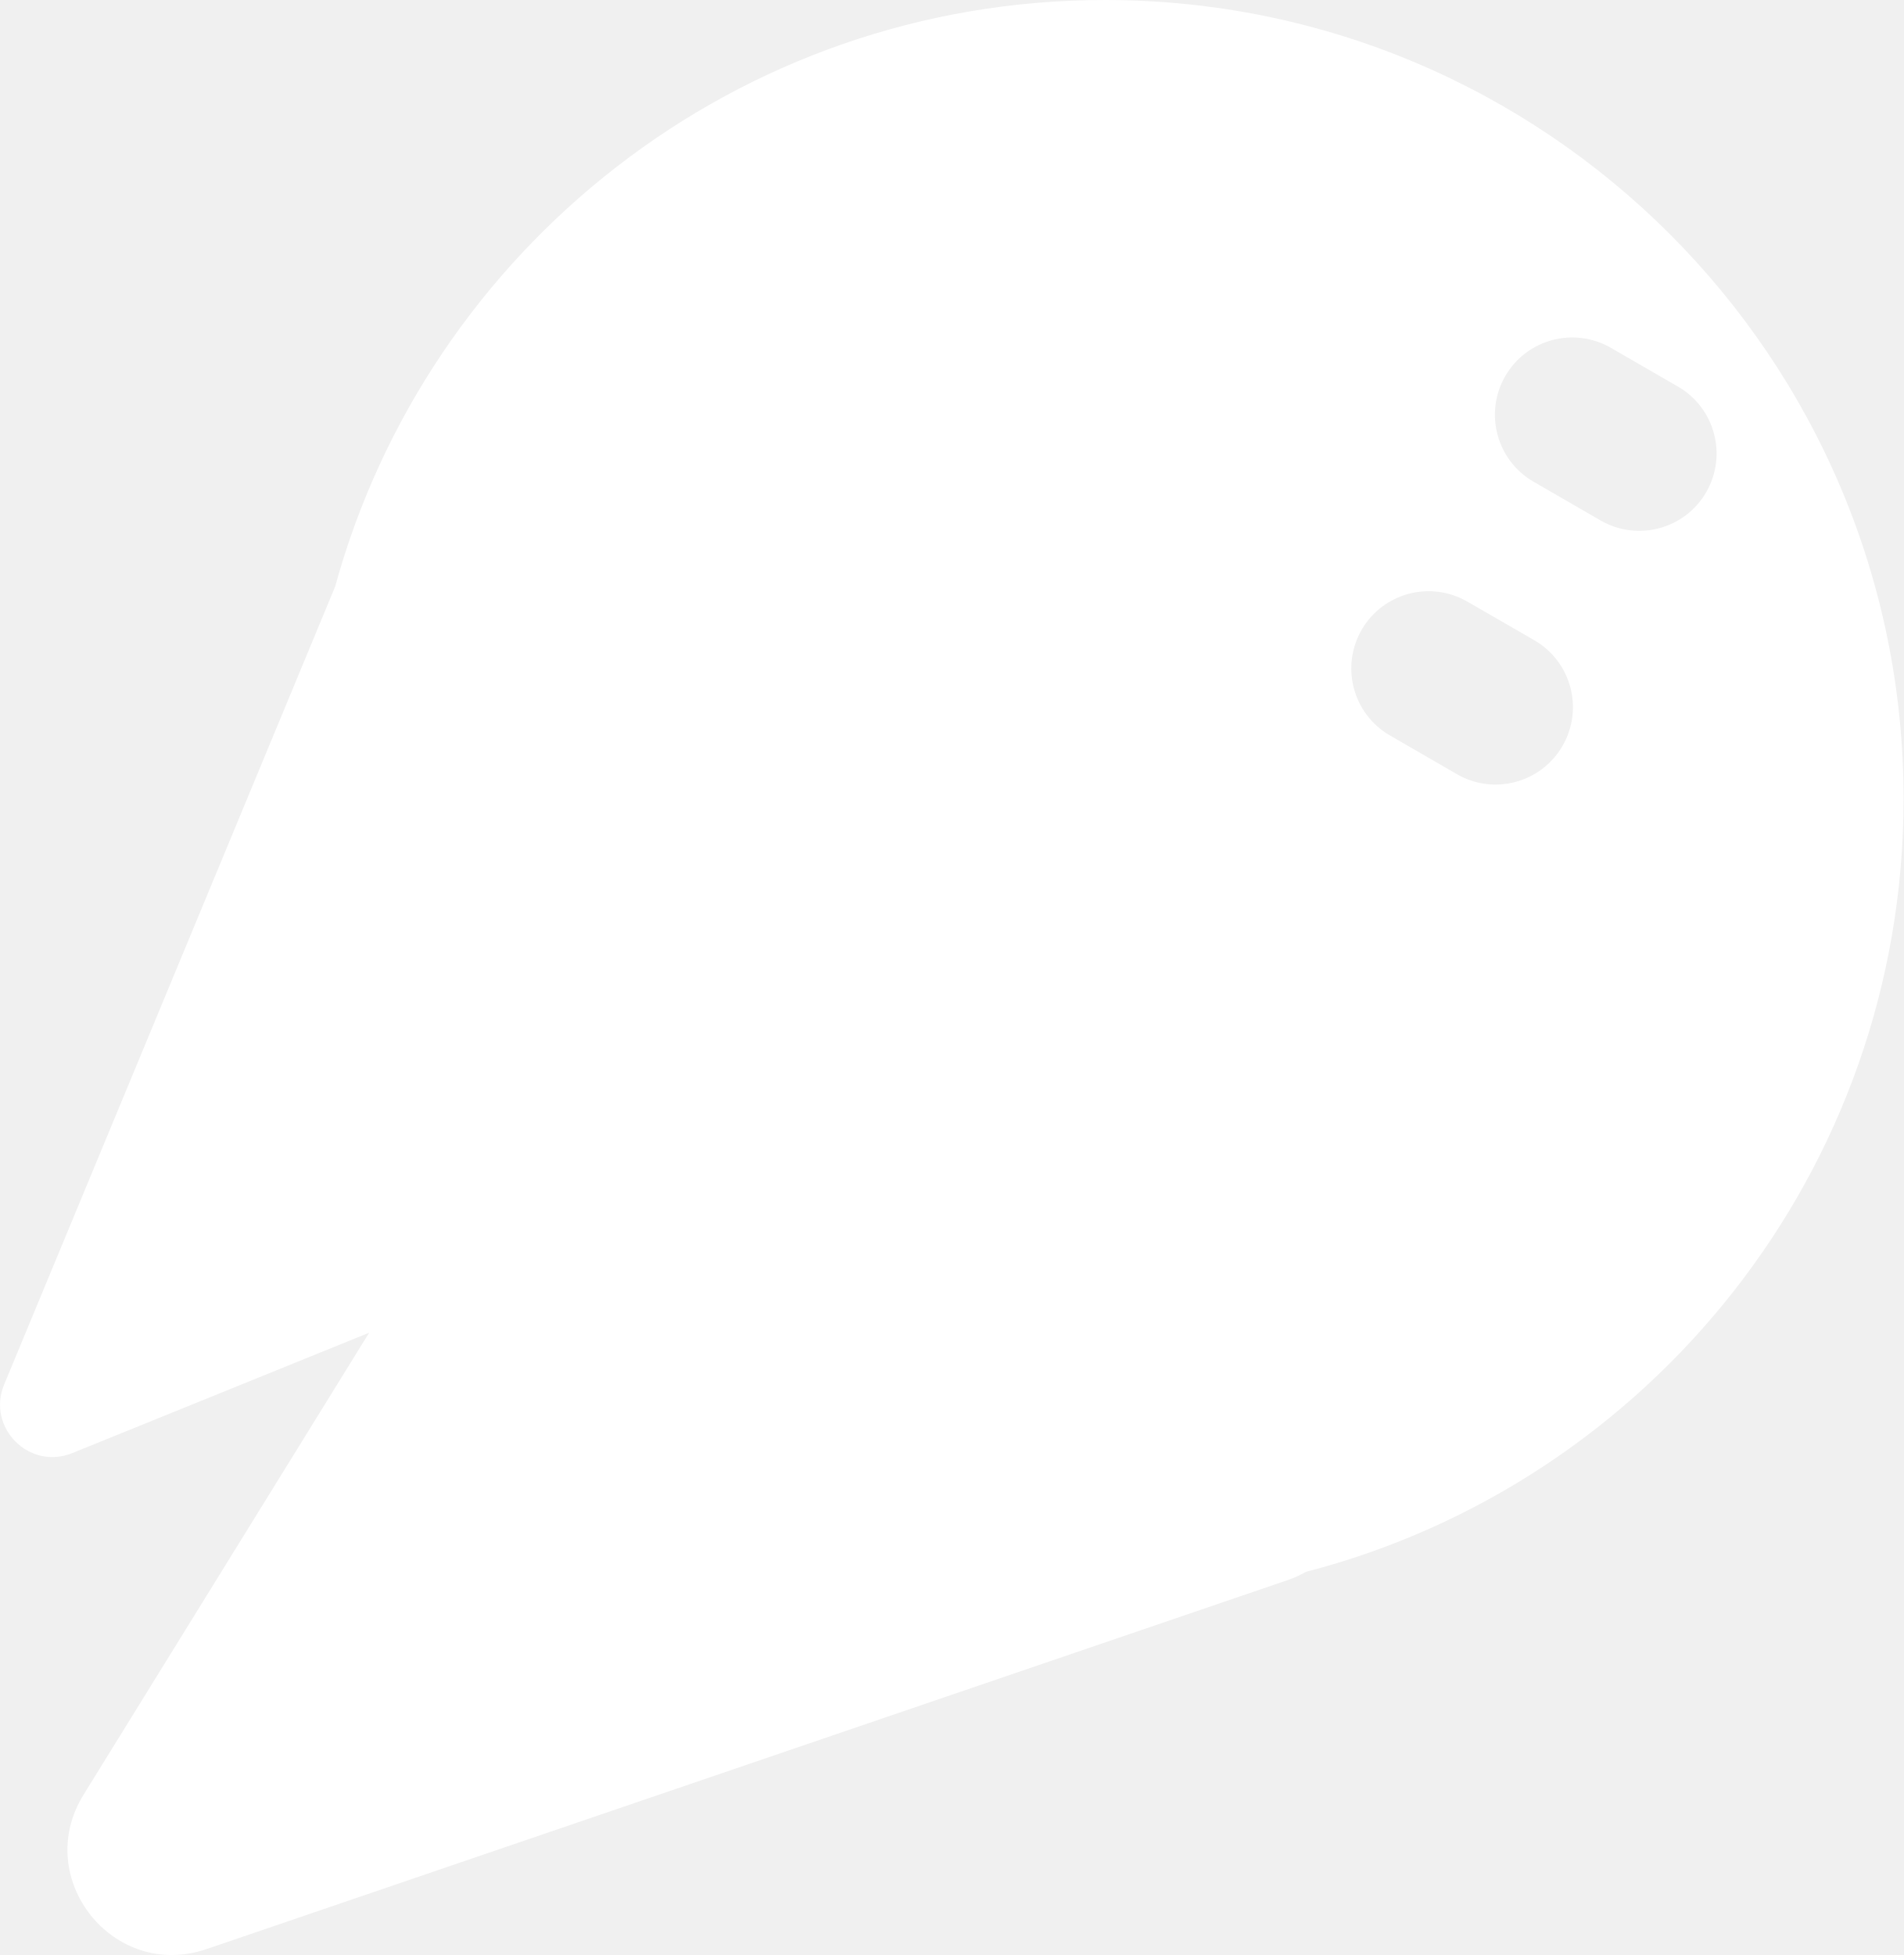
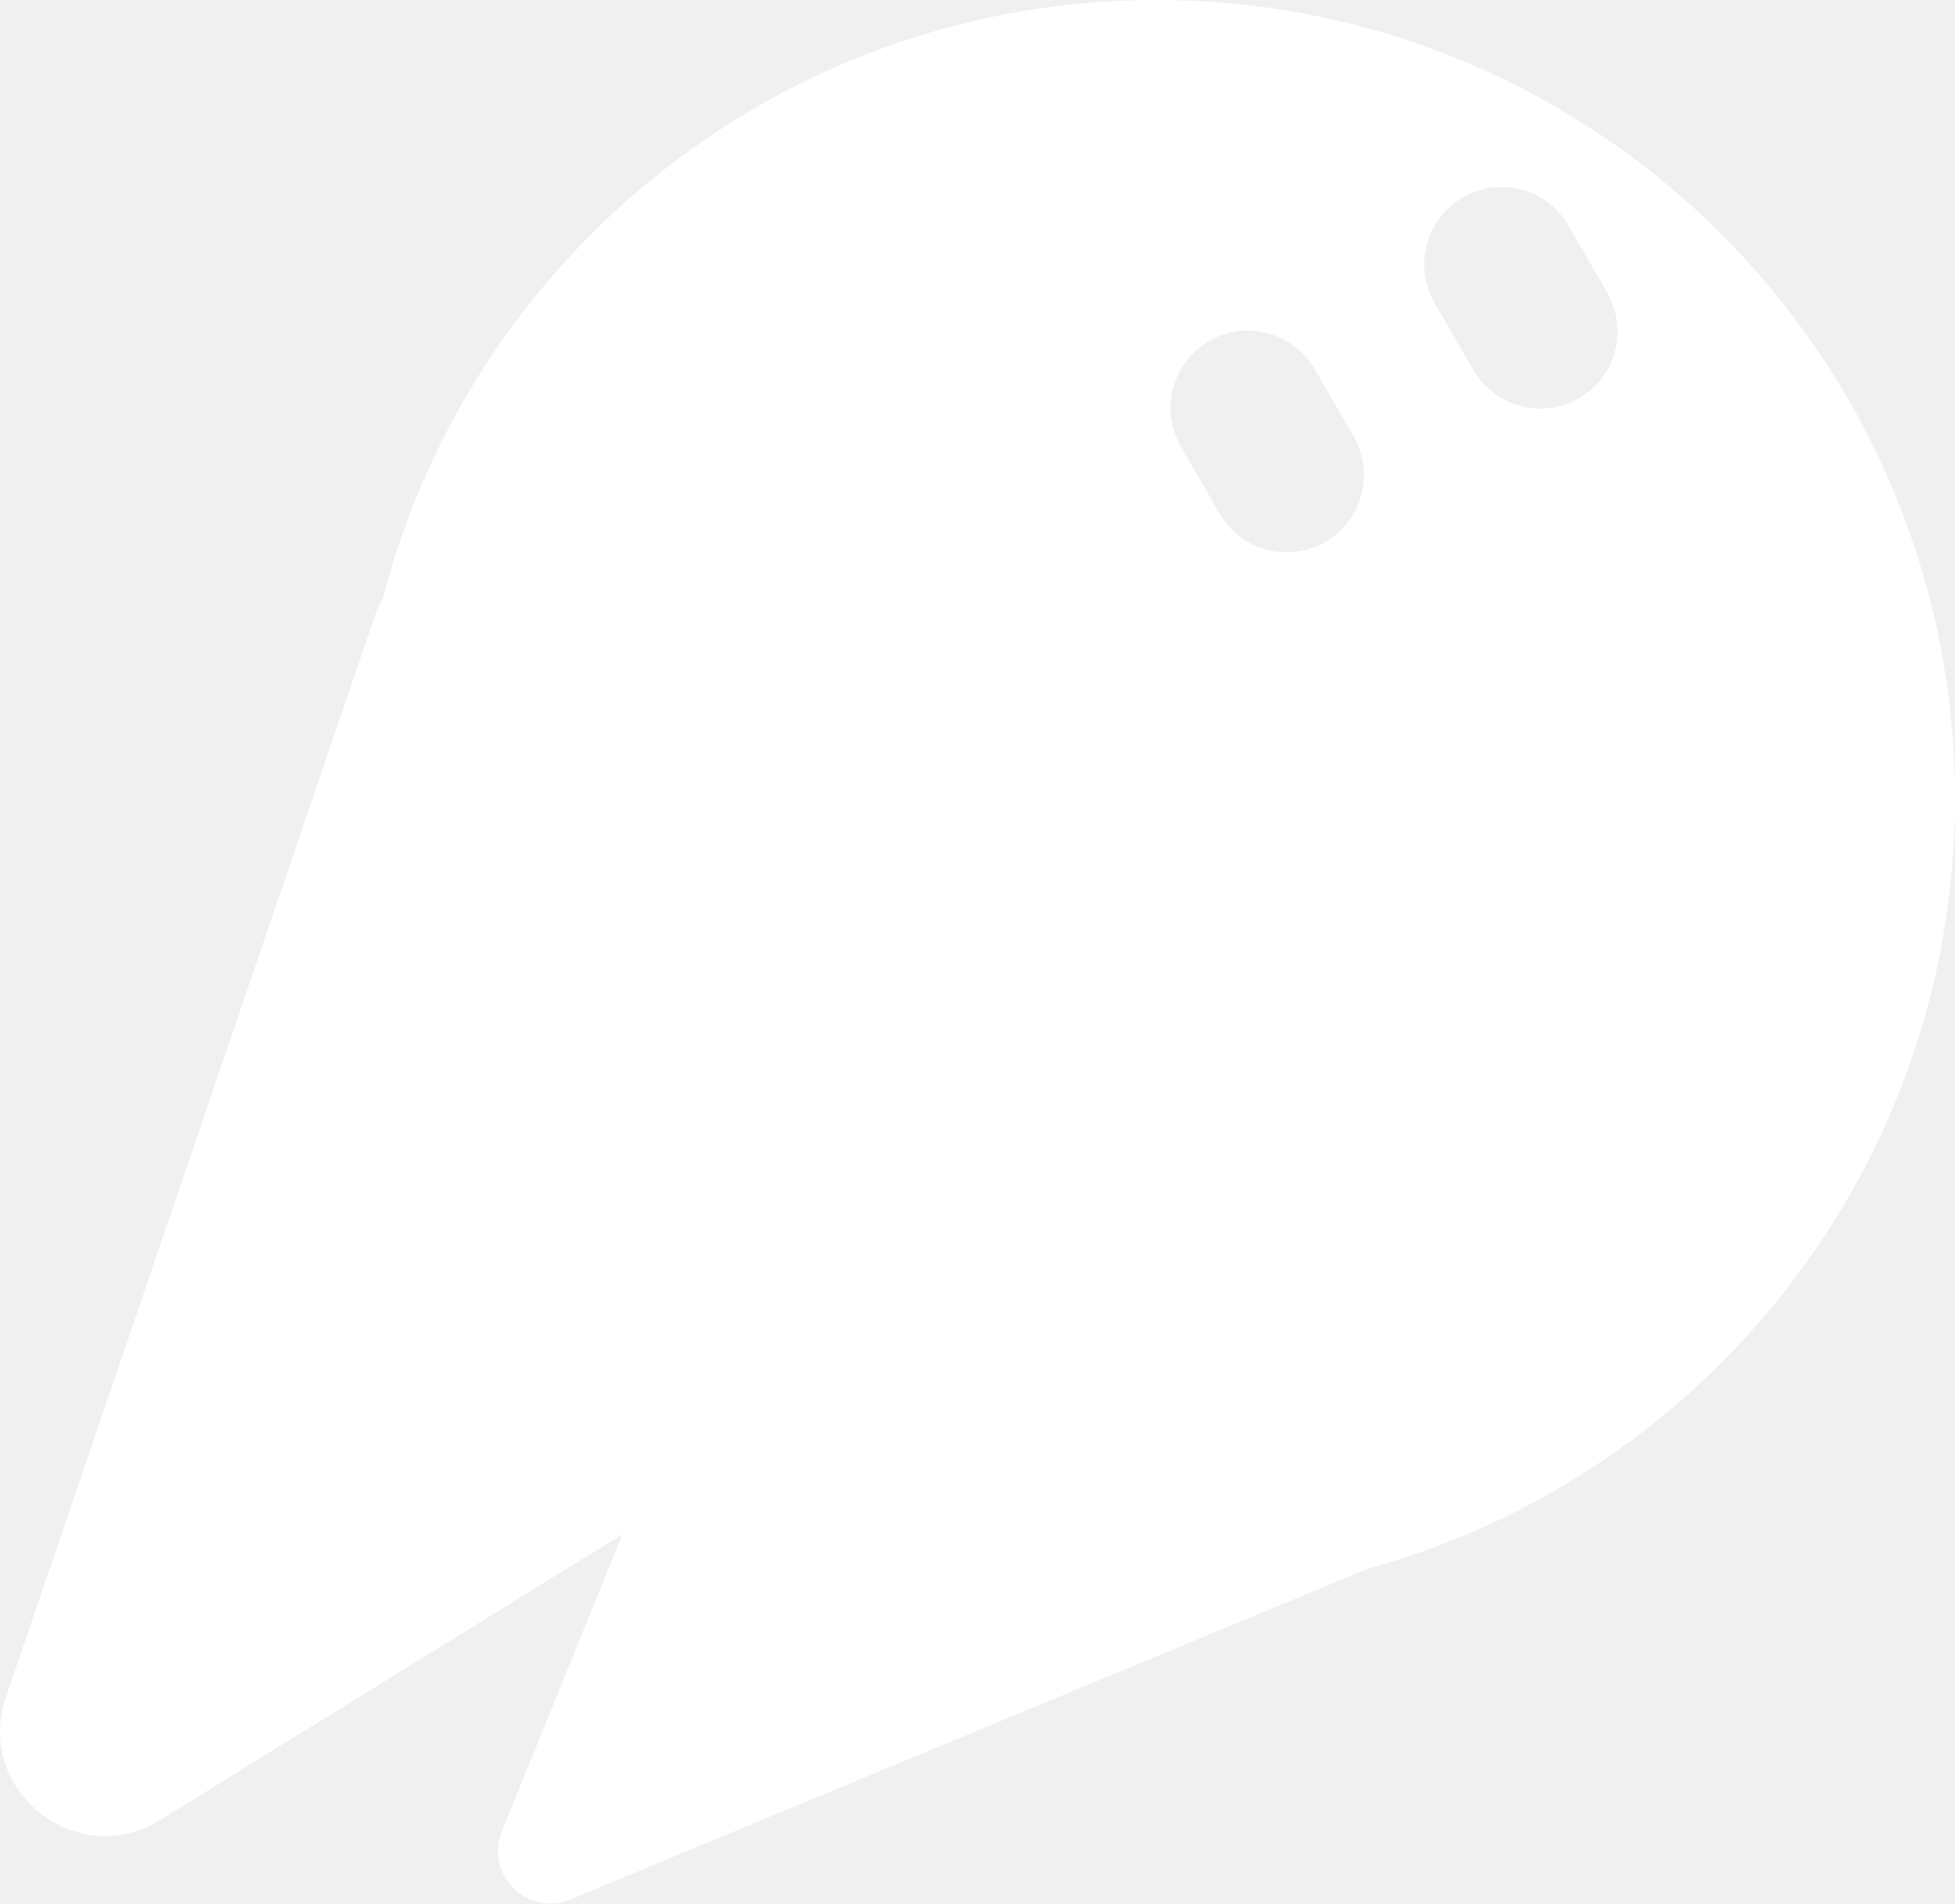
- <svg xmlns="http://www.w3.org/2000/svg" preserveAspectRatio="none" overflow="visible" style="display: block;" width="23.37" height="23.999" viewBox="0 0 23.37 23.999" fill="none">
-   <g transform="translate(23.3699 0) scale(-1 1)">
-     <path id="Subtract" d="M9.805 0C14.318 0 18.116 3.051 19.256 7.202L23.319 16.996C23.537 17.523 23.012 18.052 22.483 17.838L18.838 16.36L22.345 22.033C22.979 23.059 21.978 24.316 20.836 23.927L7.559 19.396C7.481 19.37 7.407 19.335 7.339 19.296C3.118 18.203 0 14.368 0 9.805C-2.36684e-07 4.39 4.39 7.5281e-05 9.805 0ZM6.653 7.731C6.391 7.278 5.81 7.123 5.356 7.385L4.534 7.859C4.08 8.122 3.924 8.702 4.187 9.156C4.449 9.61 5.029 9.766 5.483 9.504L6.306 9.028C6.76 8.766 6.915 8.185 6.653 7.731ZM4.89 4.617C4.628 4.163 4.047 4.008 3.593 4.27L2.771 4.745C2.316 5.007 2.161 5.588 2.423 6.042C2.685 6.496 3.266 6.651 3.72 6.389L4.542 5.914C4.996 5.652 5.152 5.071 4.89 4.617Z" fill="white" />
+ <svg xmlns="http://www.w3.org/2000/svg" preserveAspectRatio="none" overflow="visible" style="display: block;" width="25" height="24.344" viewBox="0 0 25 24.344" fill="none">
+   <g id="Frame 41">
+     <path id="Subtract" d="M25 10.213C25 14.915 21.821 18.872 17.496 20.06L7.296 24.291C6.747 24.519 6.195 23.972 6.418 23.421L7.959 19.622L2.047 23.276C0.978 23.937 -0.33 22.894 0.076 21.704L4.795 7.873C4.823 7.793 4.858 7.718 4.898 7.647C6.036 3.249 10.032 0 14.787 2.39073e-07C20.427 4.77368e-05 25 4.572 25 10.213ZM16.946 6.931C17.419 6.658 17.581 6.053 17.308 5.58L16.814 4.724C16.541 4.251 15.935 4.088 15.462 4.361C14.99 4.634 14.828 5.239 15.101 5.712L15.595 6.568C15.868 7.041 16.473 7.204 16.946 6.931ZM20.191 5.093C20.664 4.82 20.825 4.215 20.552 3.742L20.058 2.886C19.785 2.413 19.18 2.251 18.707 2.523C18.235 2.797 18.072 3.401 18.345 3.874L18.839 4.73C19.113 5.204 19.718 5.366 20.191 5.093Z" fill="white" />
  </g>
</svg>
